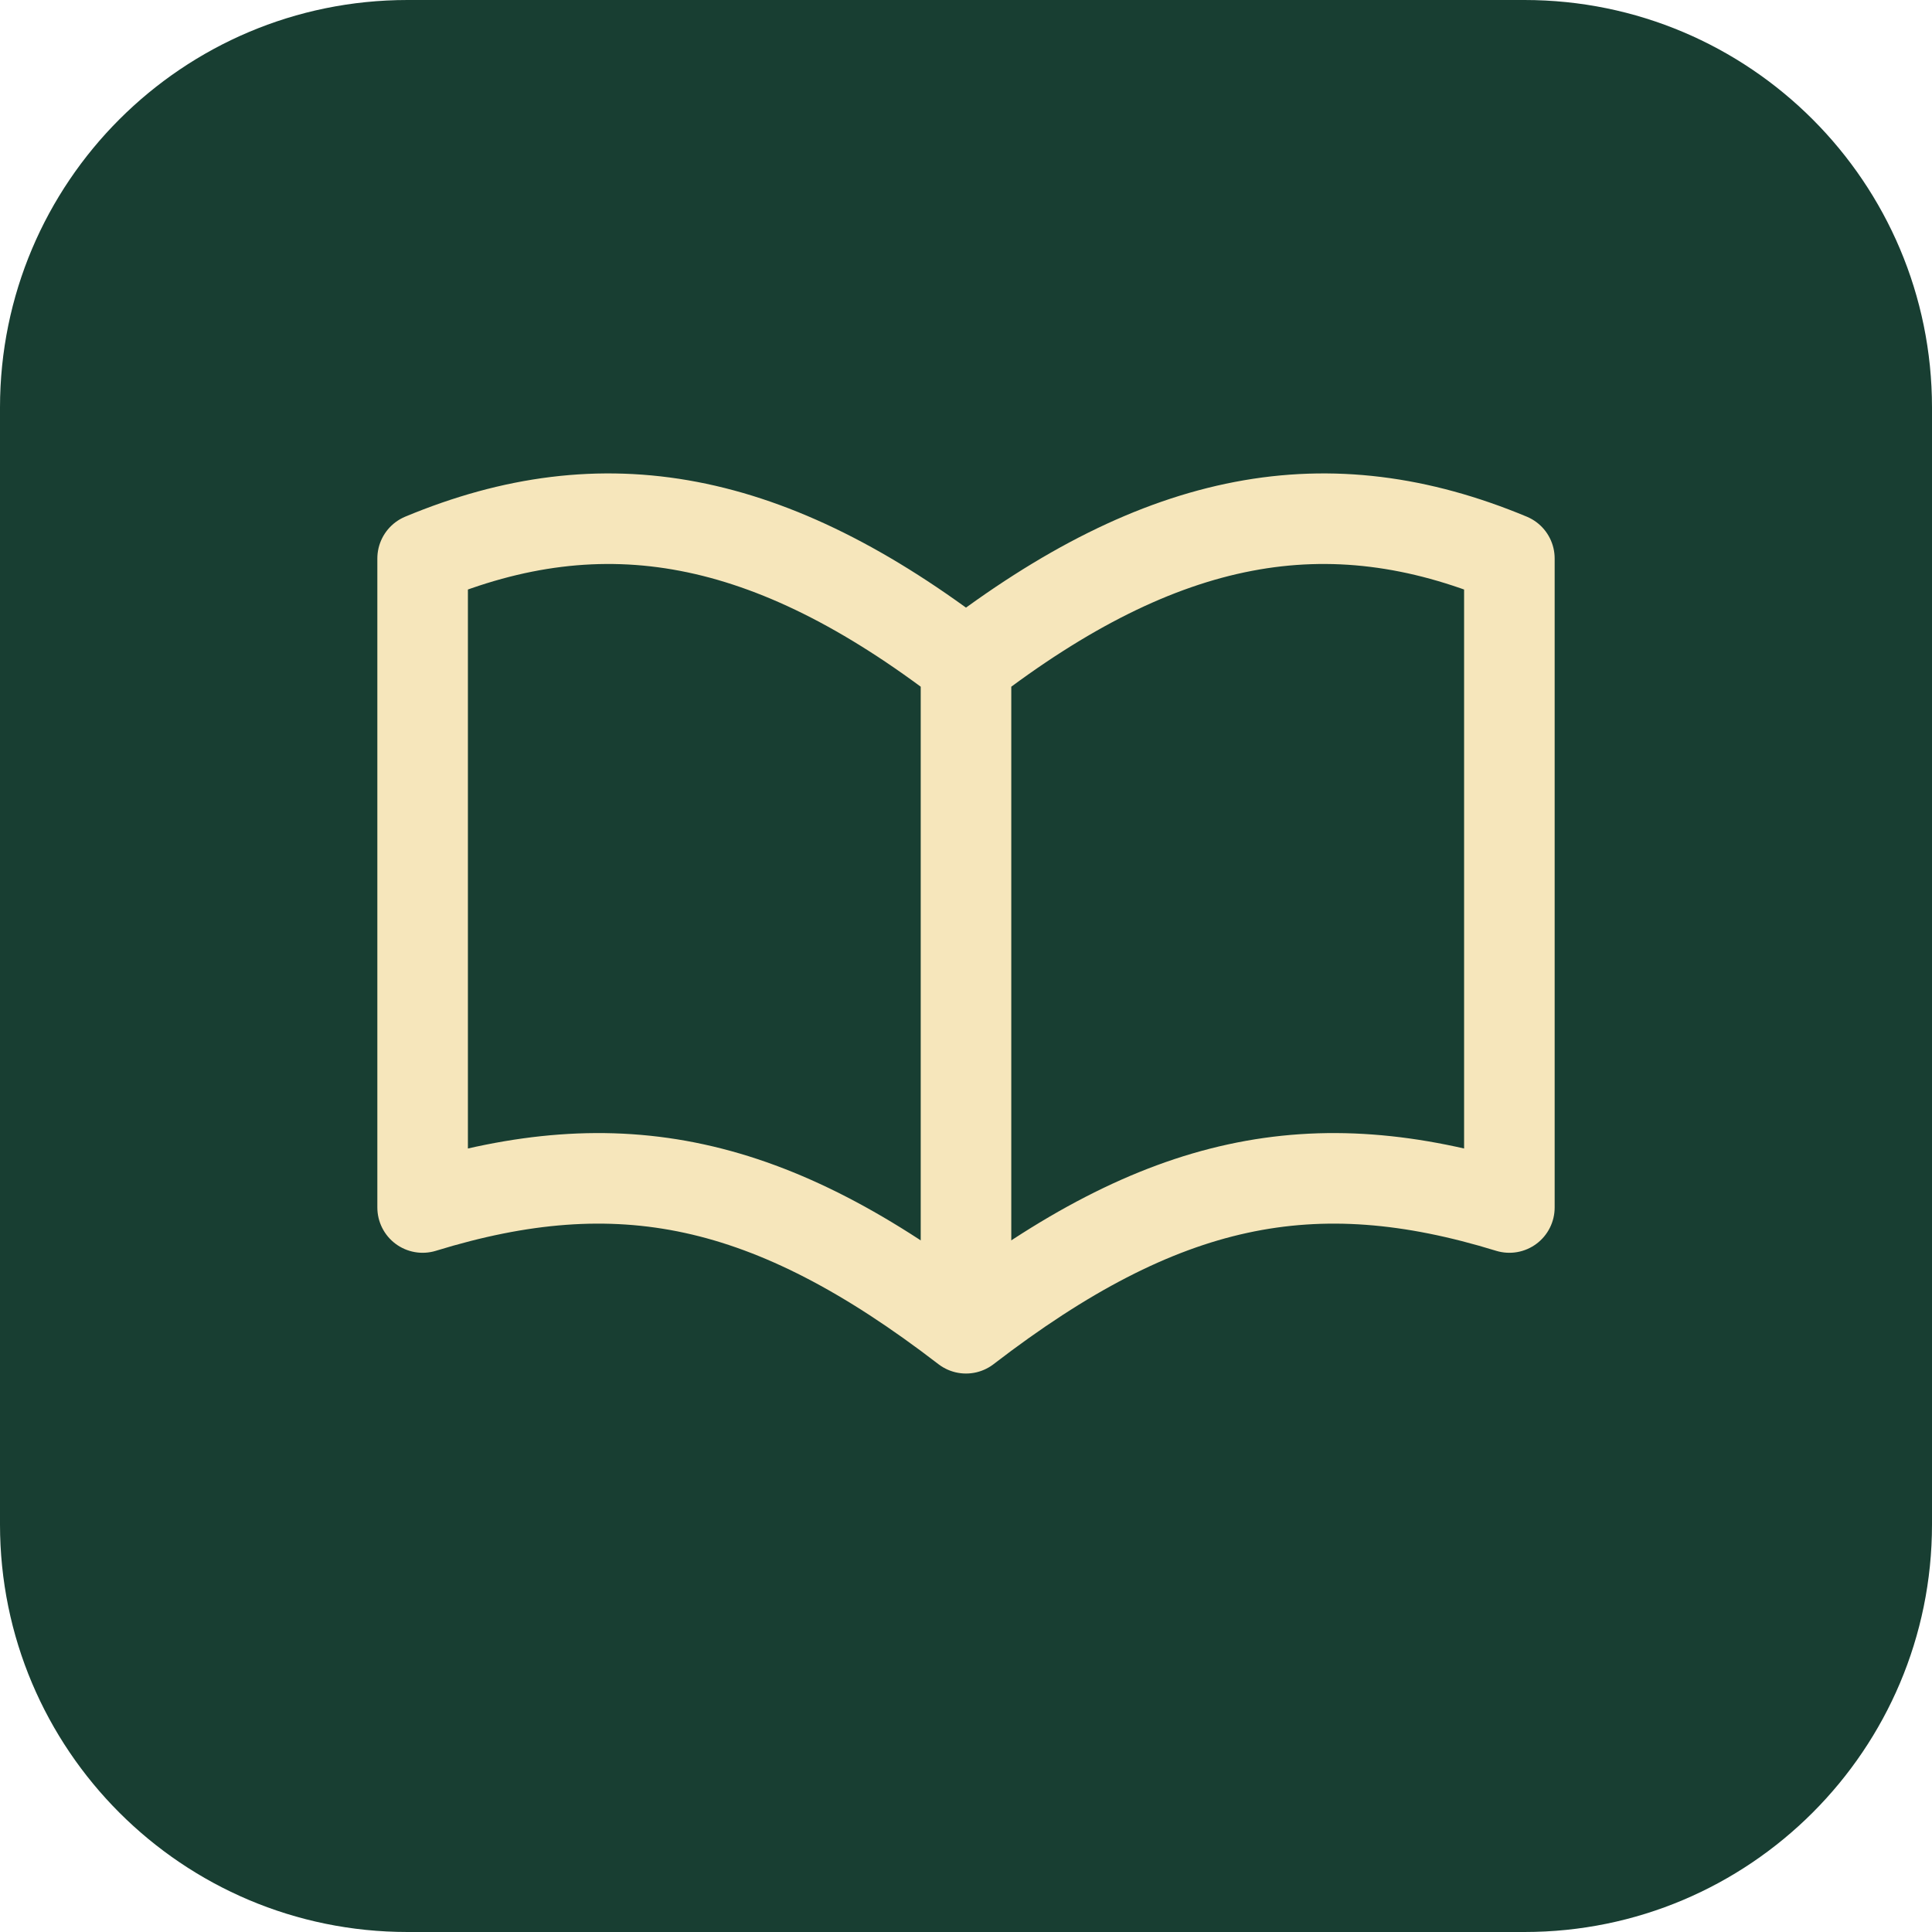
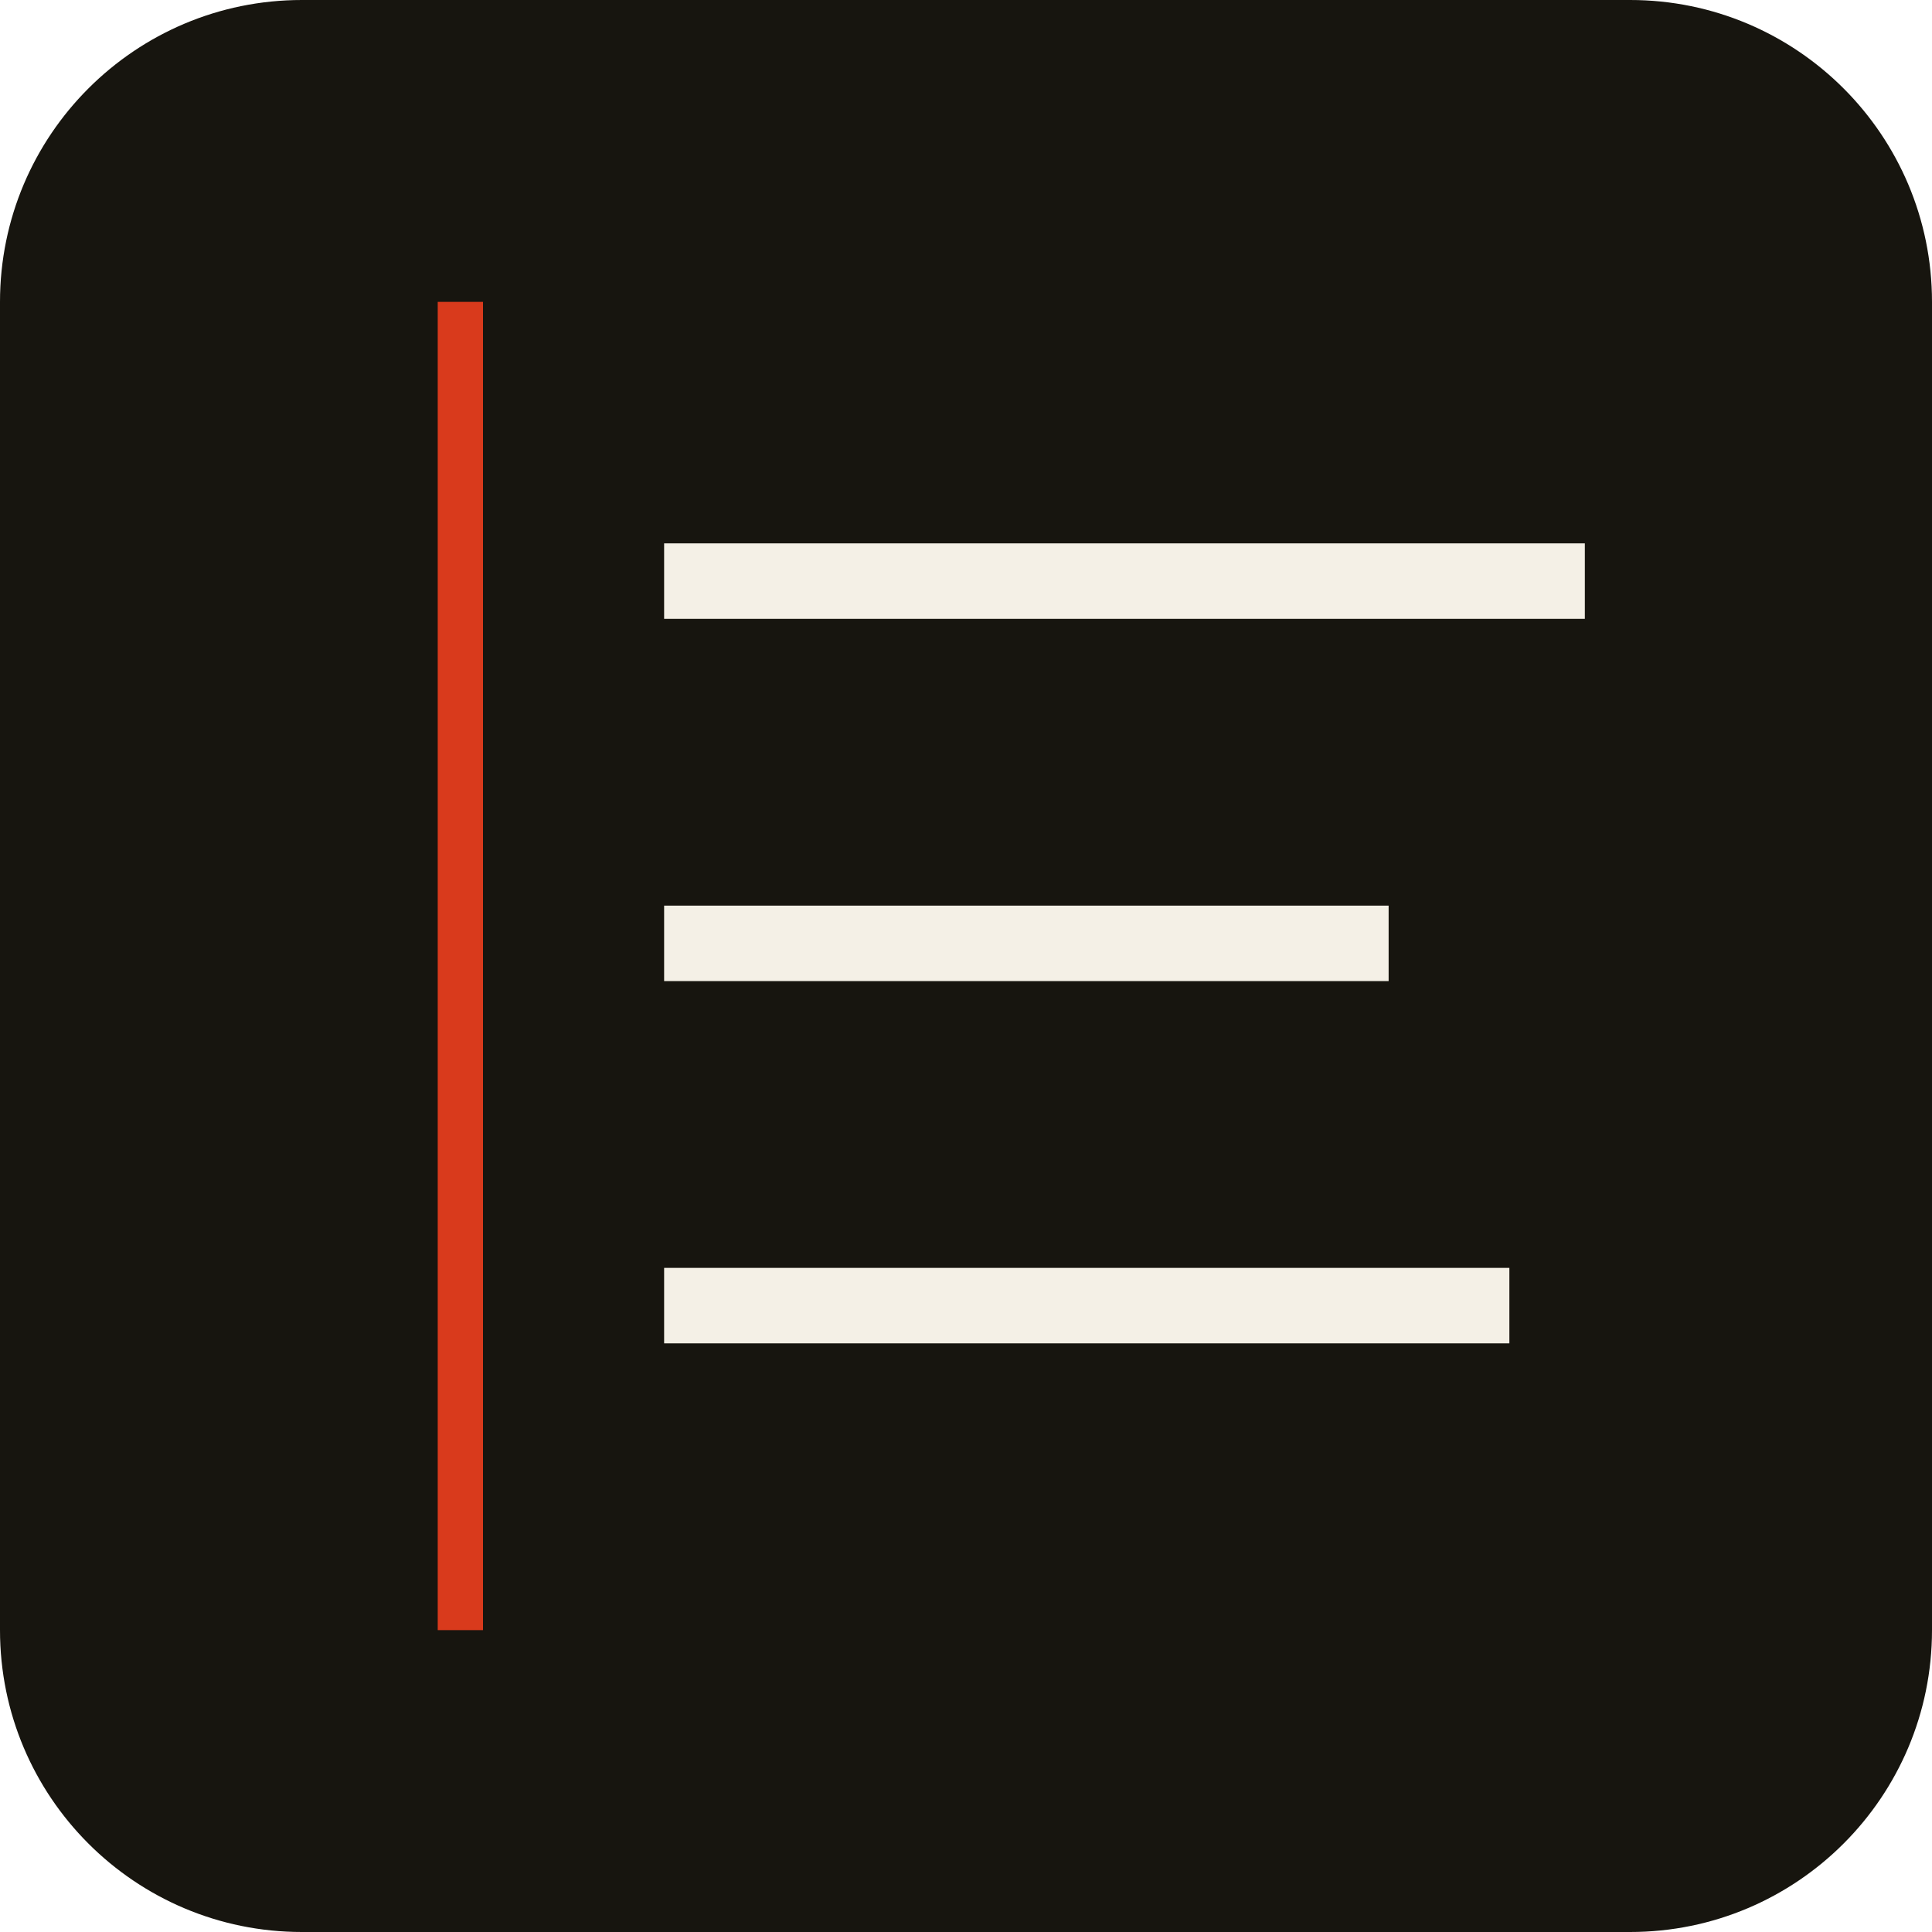
<svg xmlns="http://www.w3.org/2000/svg" viewBox="0 0 128 128">
-   <rect width="128" height="128" rx="27" fill="#183e32" />
-   <path fill="none" stroke="#f6e6bb" stroke-width="6" stroke-linecap="round" stroke-linejoin="round" d="M64 88V44C51 34 40 32 28 37v43c13-4 23-2 36 8 13-10 23-12 36-8V37c-12-5-23-3-36 7z" />
+   <rect width="128" height="128" rx="20" fill="#17150f" />
+   <rect x="29" y="20" width="3" height="88" fill="#d93a1c" />
+   <path fill="#f4f0e6" d="M44 36h61v5H44zM44 60h48v5H44zM44 84h56v5H44z" />
</svg>
